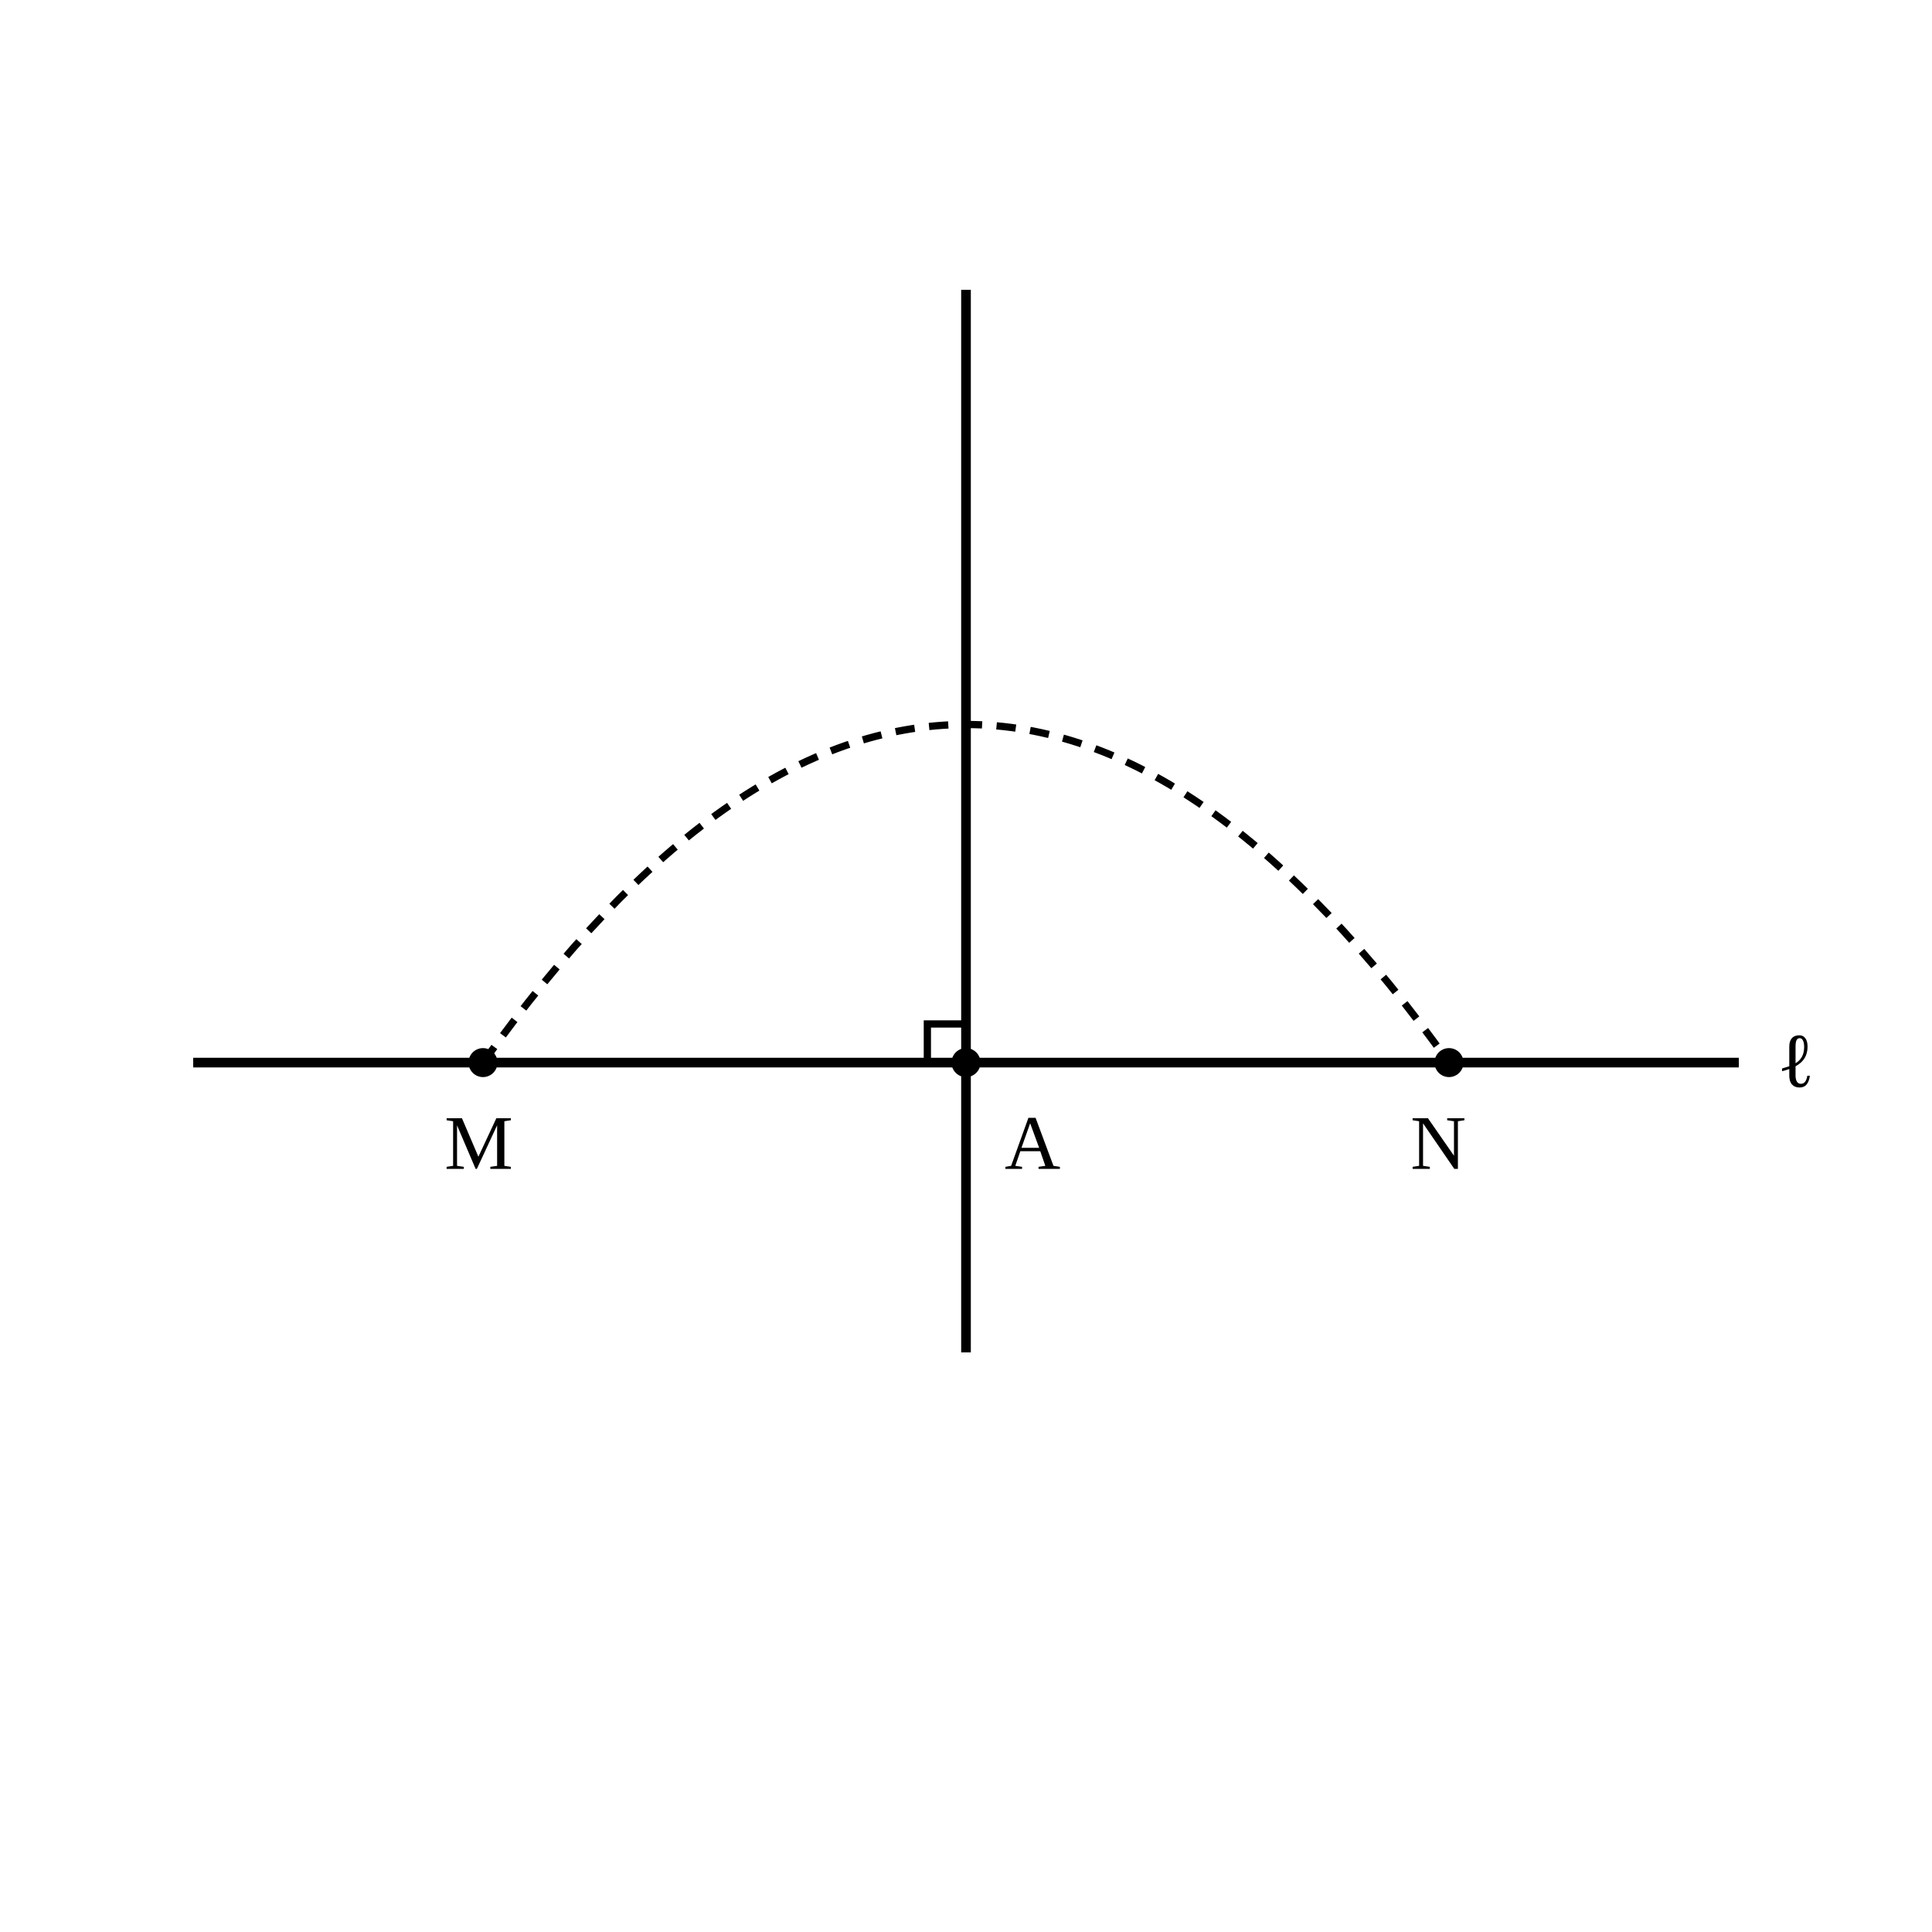
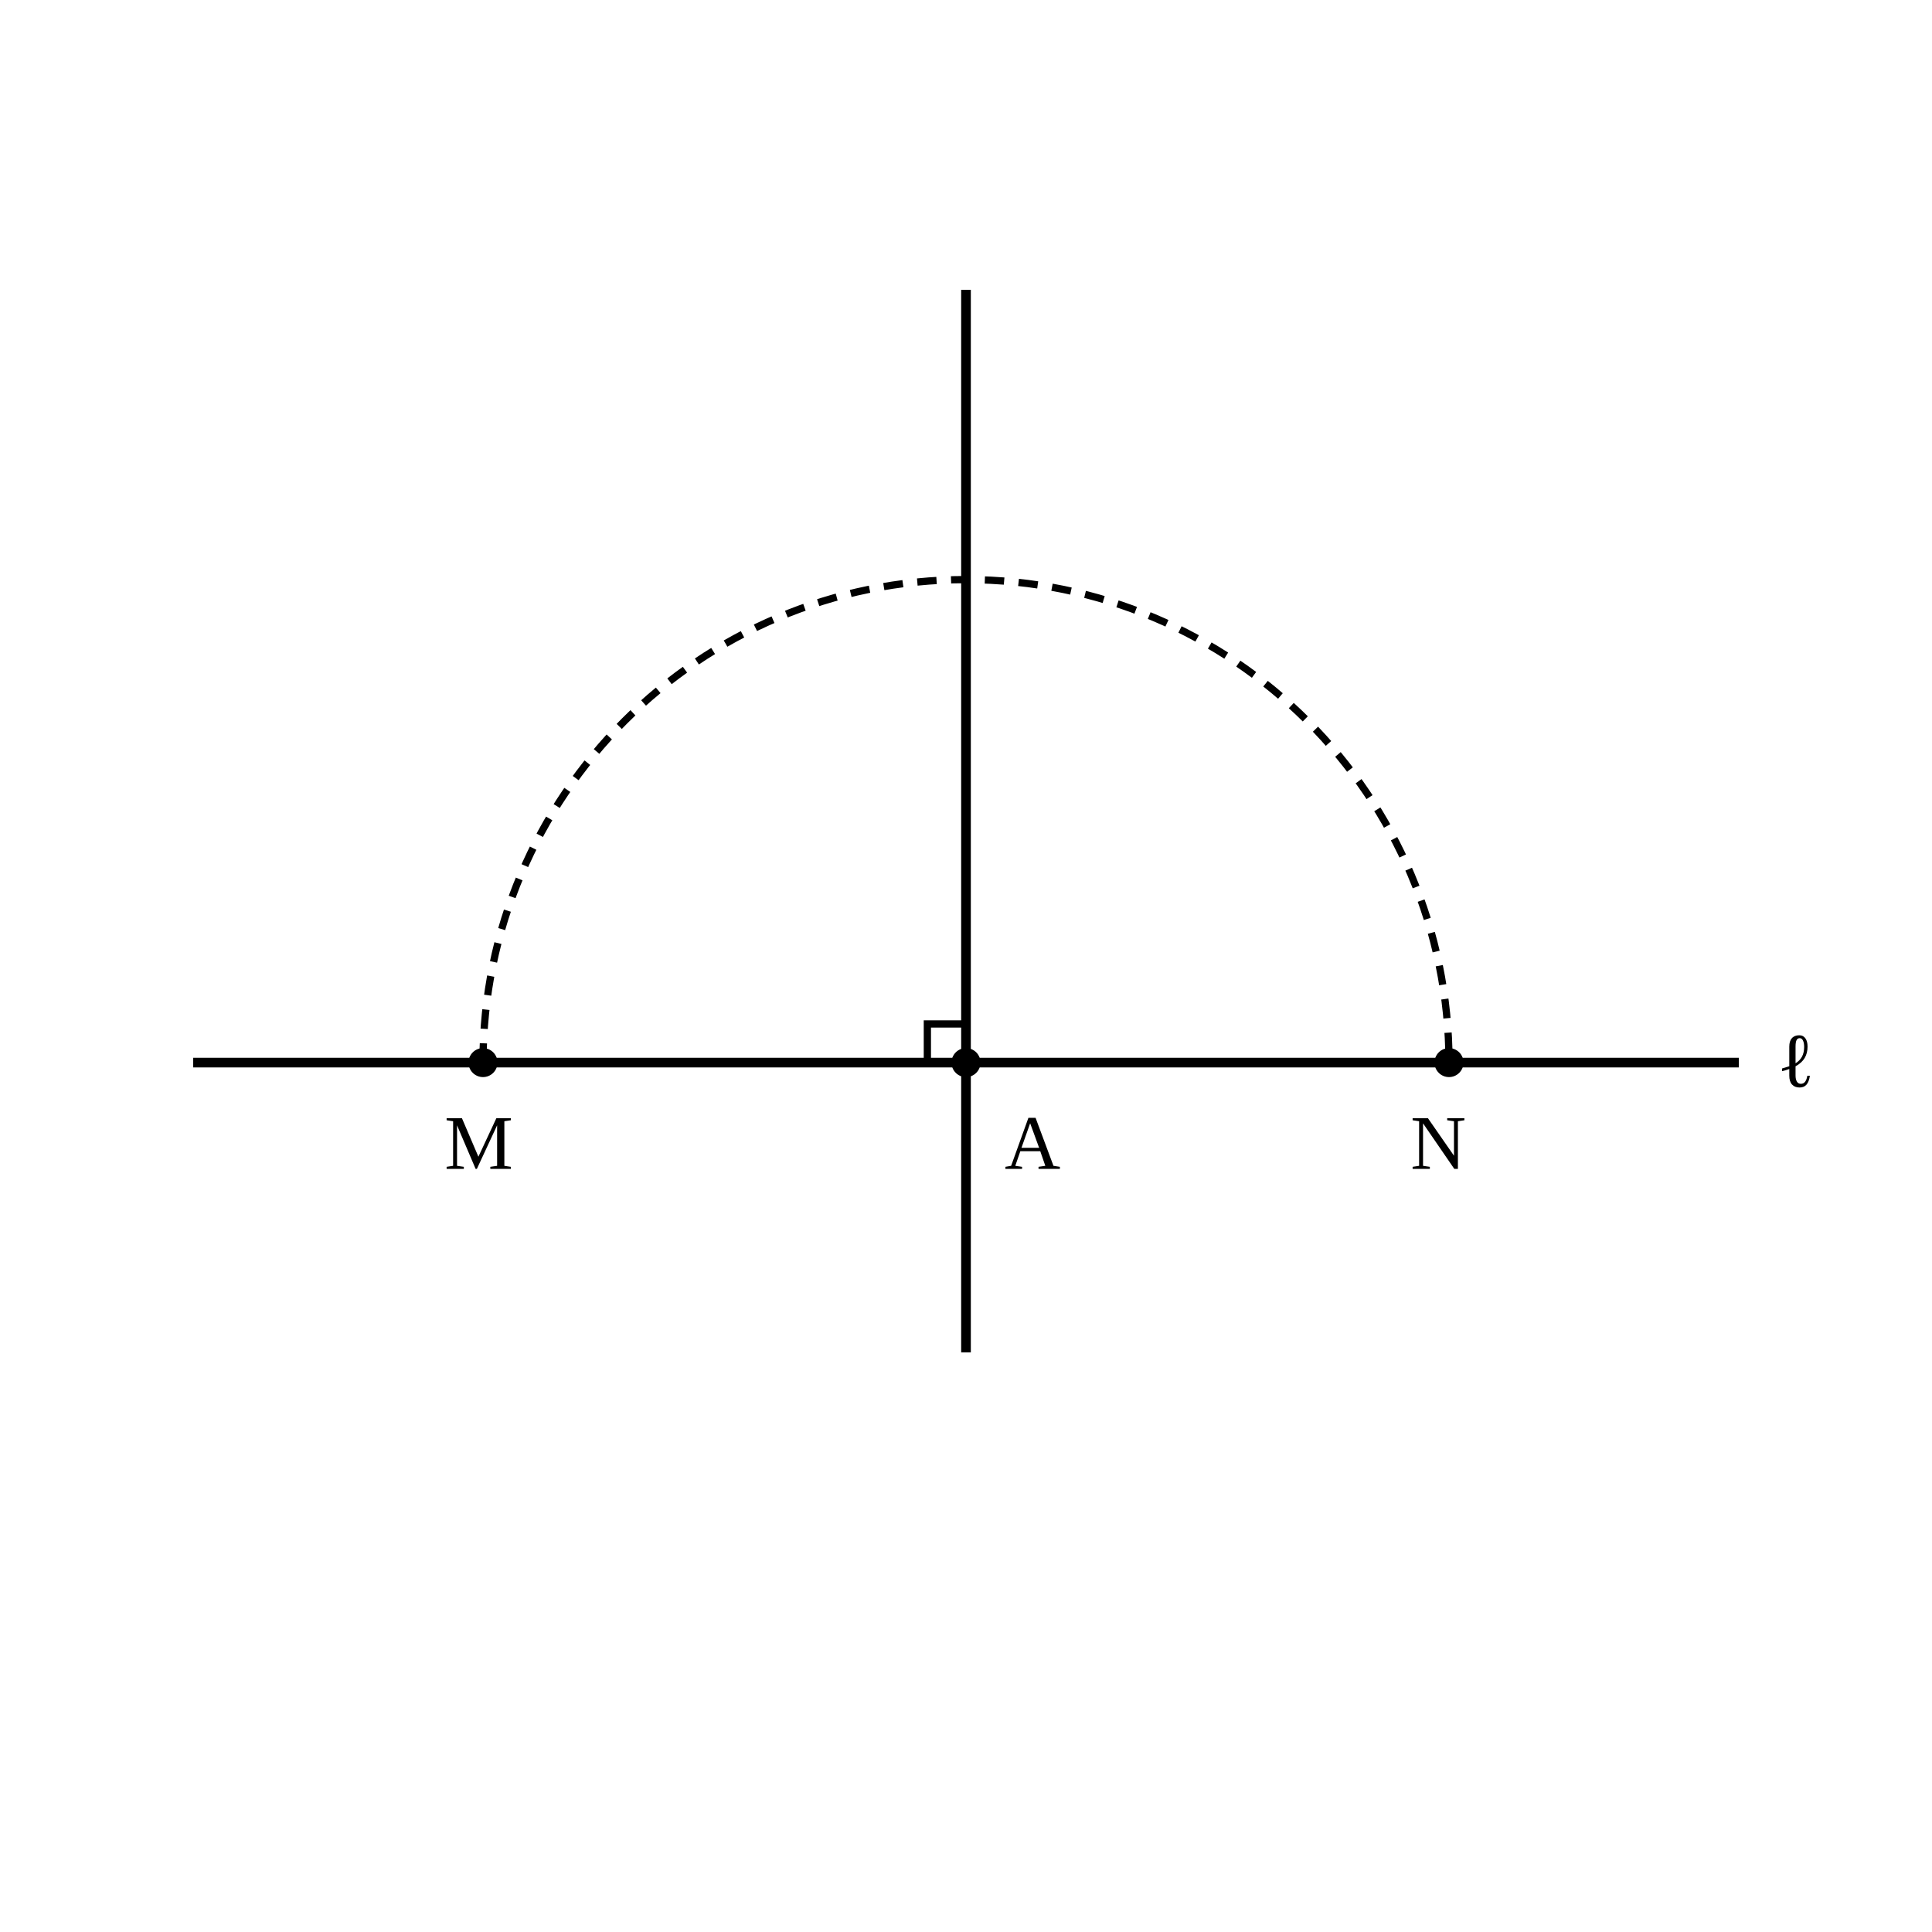
<svg xmlns="http://www.w3.org/2000/svg" viewBox="0 0 400 400" role="img" aria-label="直線ℓ上の点Aを中心とする円と直線ℓとの交点2つを結ぶ線分の垂直二等分線が、点Aを通り直線ℓに垂直な直線になることを示す作図の図">
  <line x1="40" y1="220" x2="360" y2="220" stroke="currentColor" stroke-width="2" />
-   <path d="M100,220 Q200,80 300,220" fill="none" stroke="currentColor" stroke-width="1.5" stroke-dasharray="4 3" />
+   <path d="M100,220 A100,100 0 0 1 300,220" fill="none" stroke="currentColor" stroke-width="1.5" stroke-dasharray="4 3" />
  <line x1="200" y1="60" x2="200" y2="280" stroke="currentColor" stroke-width="2" />
  <path d="M192,220 L192,212 L200,212" fill="none" stroke="currentColor" stroke-width="1.5" />
  <circle cx="200" cy="220" r="3" fill="currentColor" />
  <circle cx="100" cy="220" r="3" fill="currentColor" />
  <circle cx="300" cy="220" r="3" fill="currentColor" />
  <text x="208" y="242" font-size="16" fill="currentColor">A</text>
  <text x="92" y="242" font-size="16" fill="currentColor">M</text>
  <text x="292" y="242" font-size="16" fill="currentColor">N</text>
  <text x="368" y="225" font-size="16" fill="currentColor">ℓ</text>
</svg>
